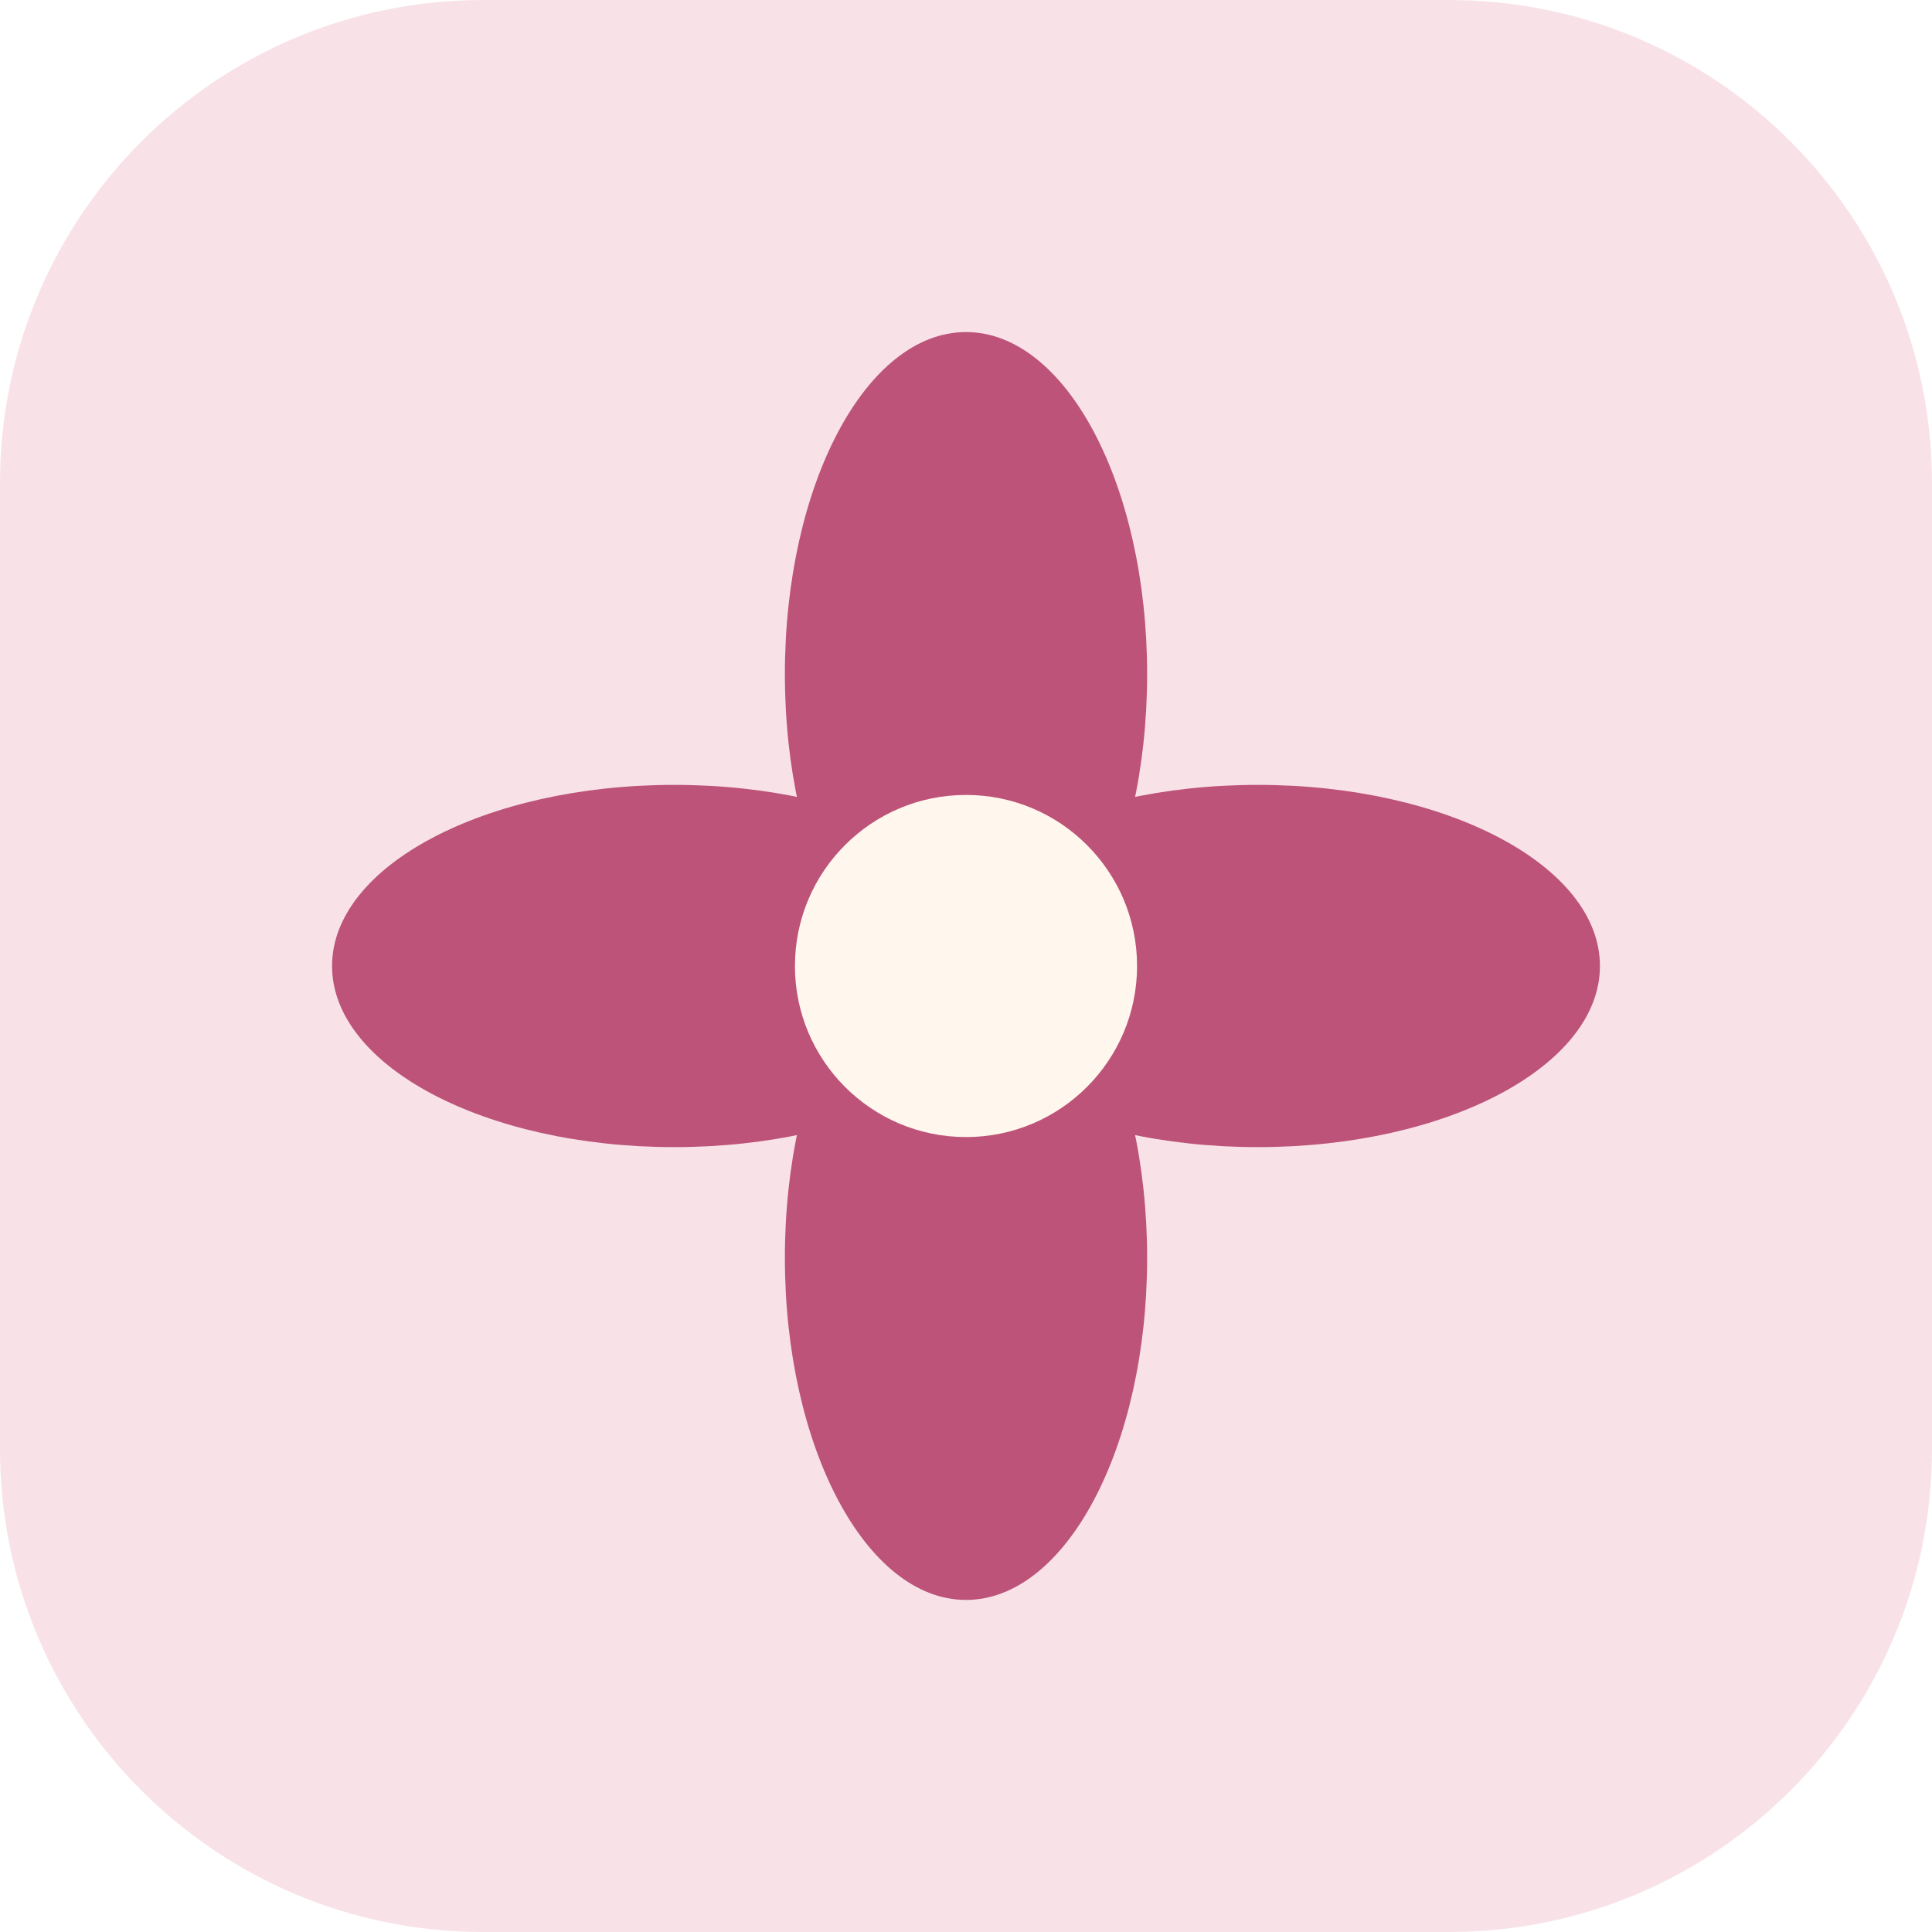
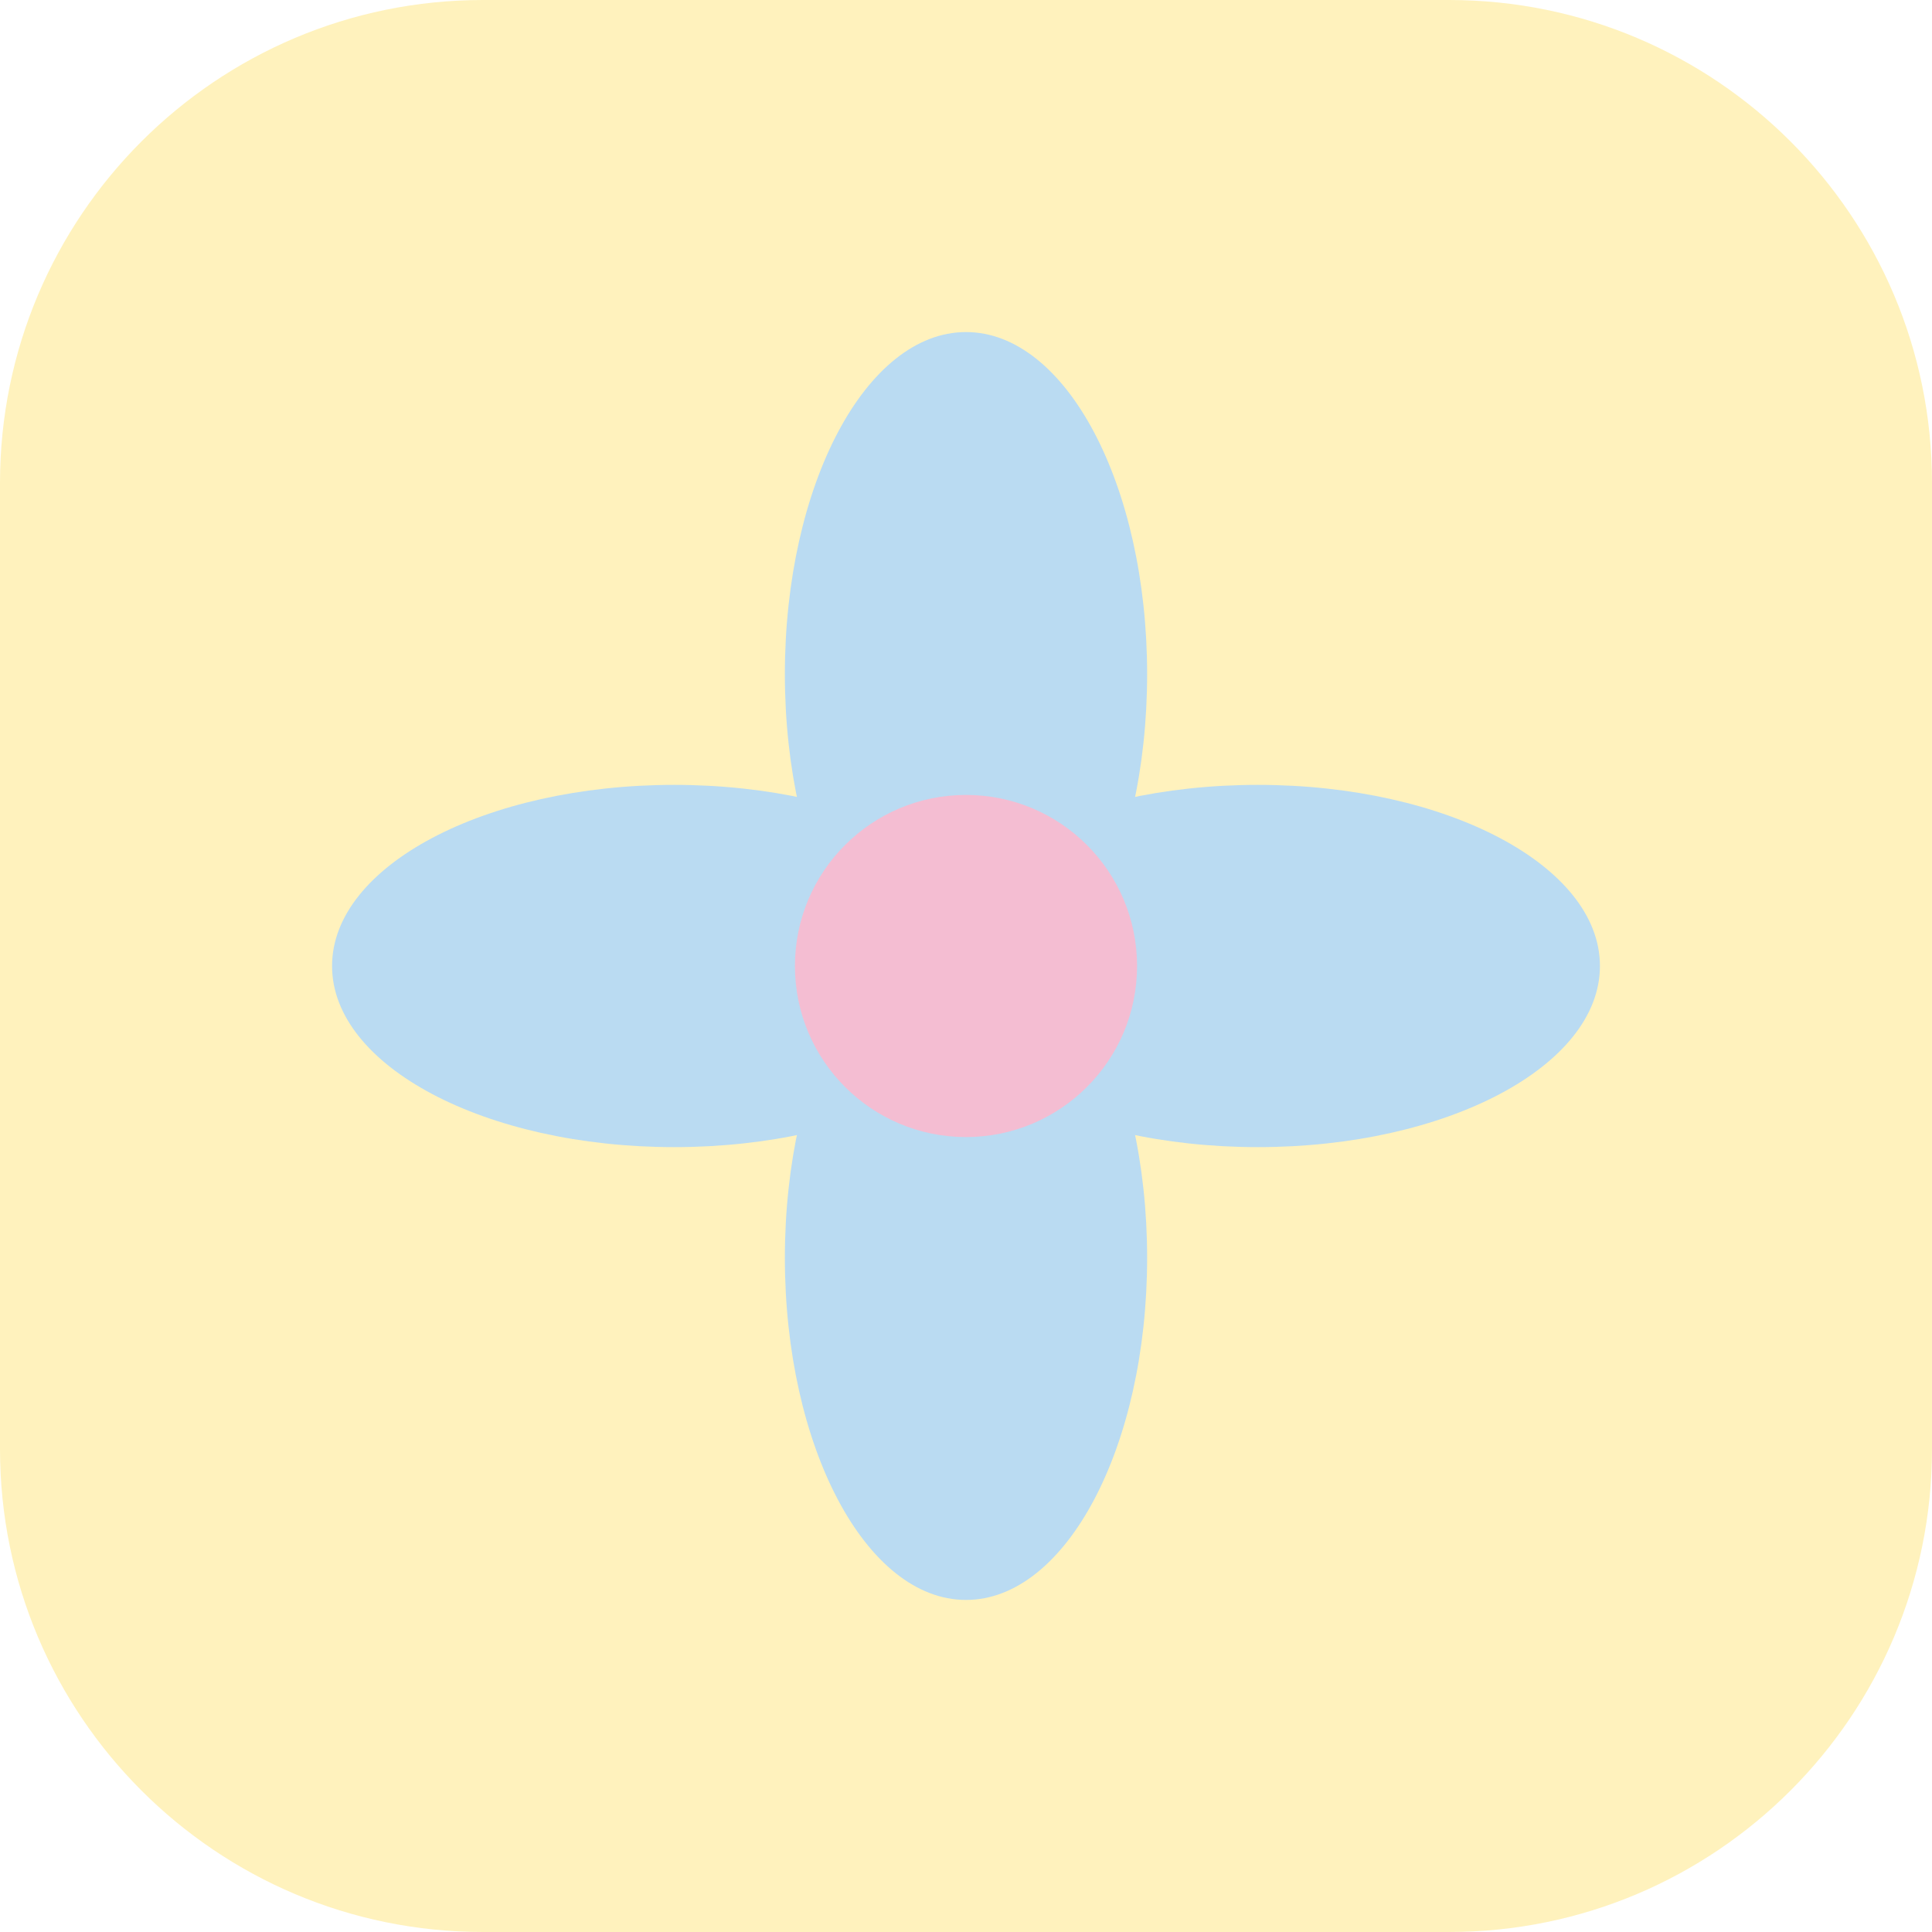
<svg xmlns="http://www.w3.org/2000/svg" viewBox="0 0 192 192">
-   <rect width="192" height="192" rx="48" fill="#f8e2e8" />
-   <g fill="#bd5378">
+   <rect width="192" height="192" rx="48" fill="#fff2bd" />
+   <g fill="#badbf2">
    <ellipse cx="96" cy="67" rx="18" ry="34" />
    <ellipse cx="96" cy="125" rx="18" ry="34" />
    <ellipse cx="67" cy="96" rx="34" ry="18" />
    <ellipse cx="125" cy="96" rx="34" ry="18" />
  </g>
-   <circle cx="96" cy="96" r="17" fill="#fff7ed" />
+   <circle cx="96" cy="96" r="17" fill="#f4bdd2" />
</svg>
